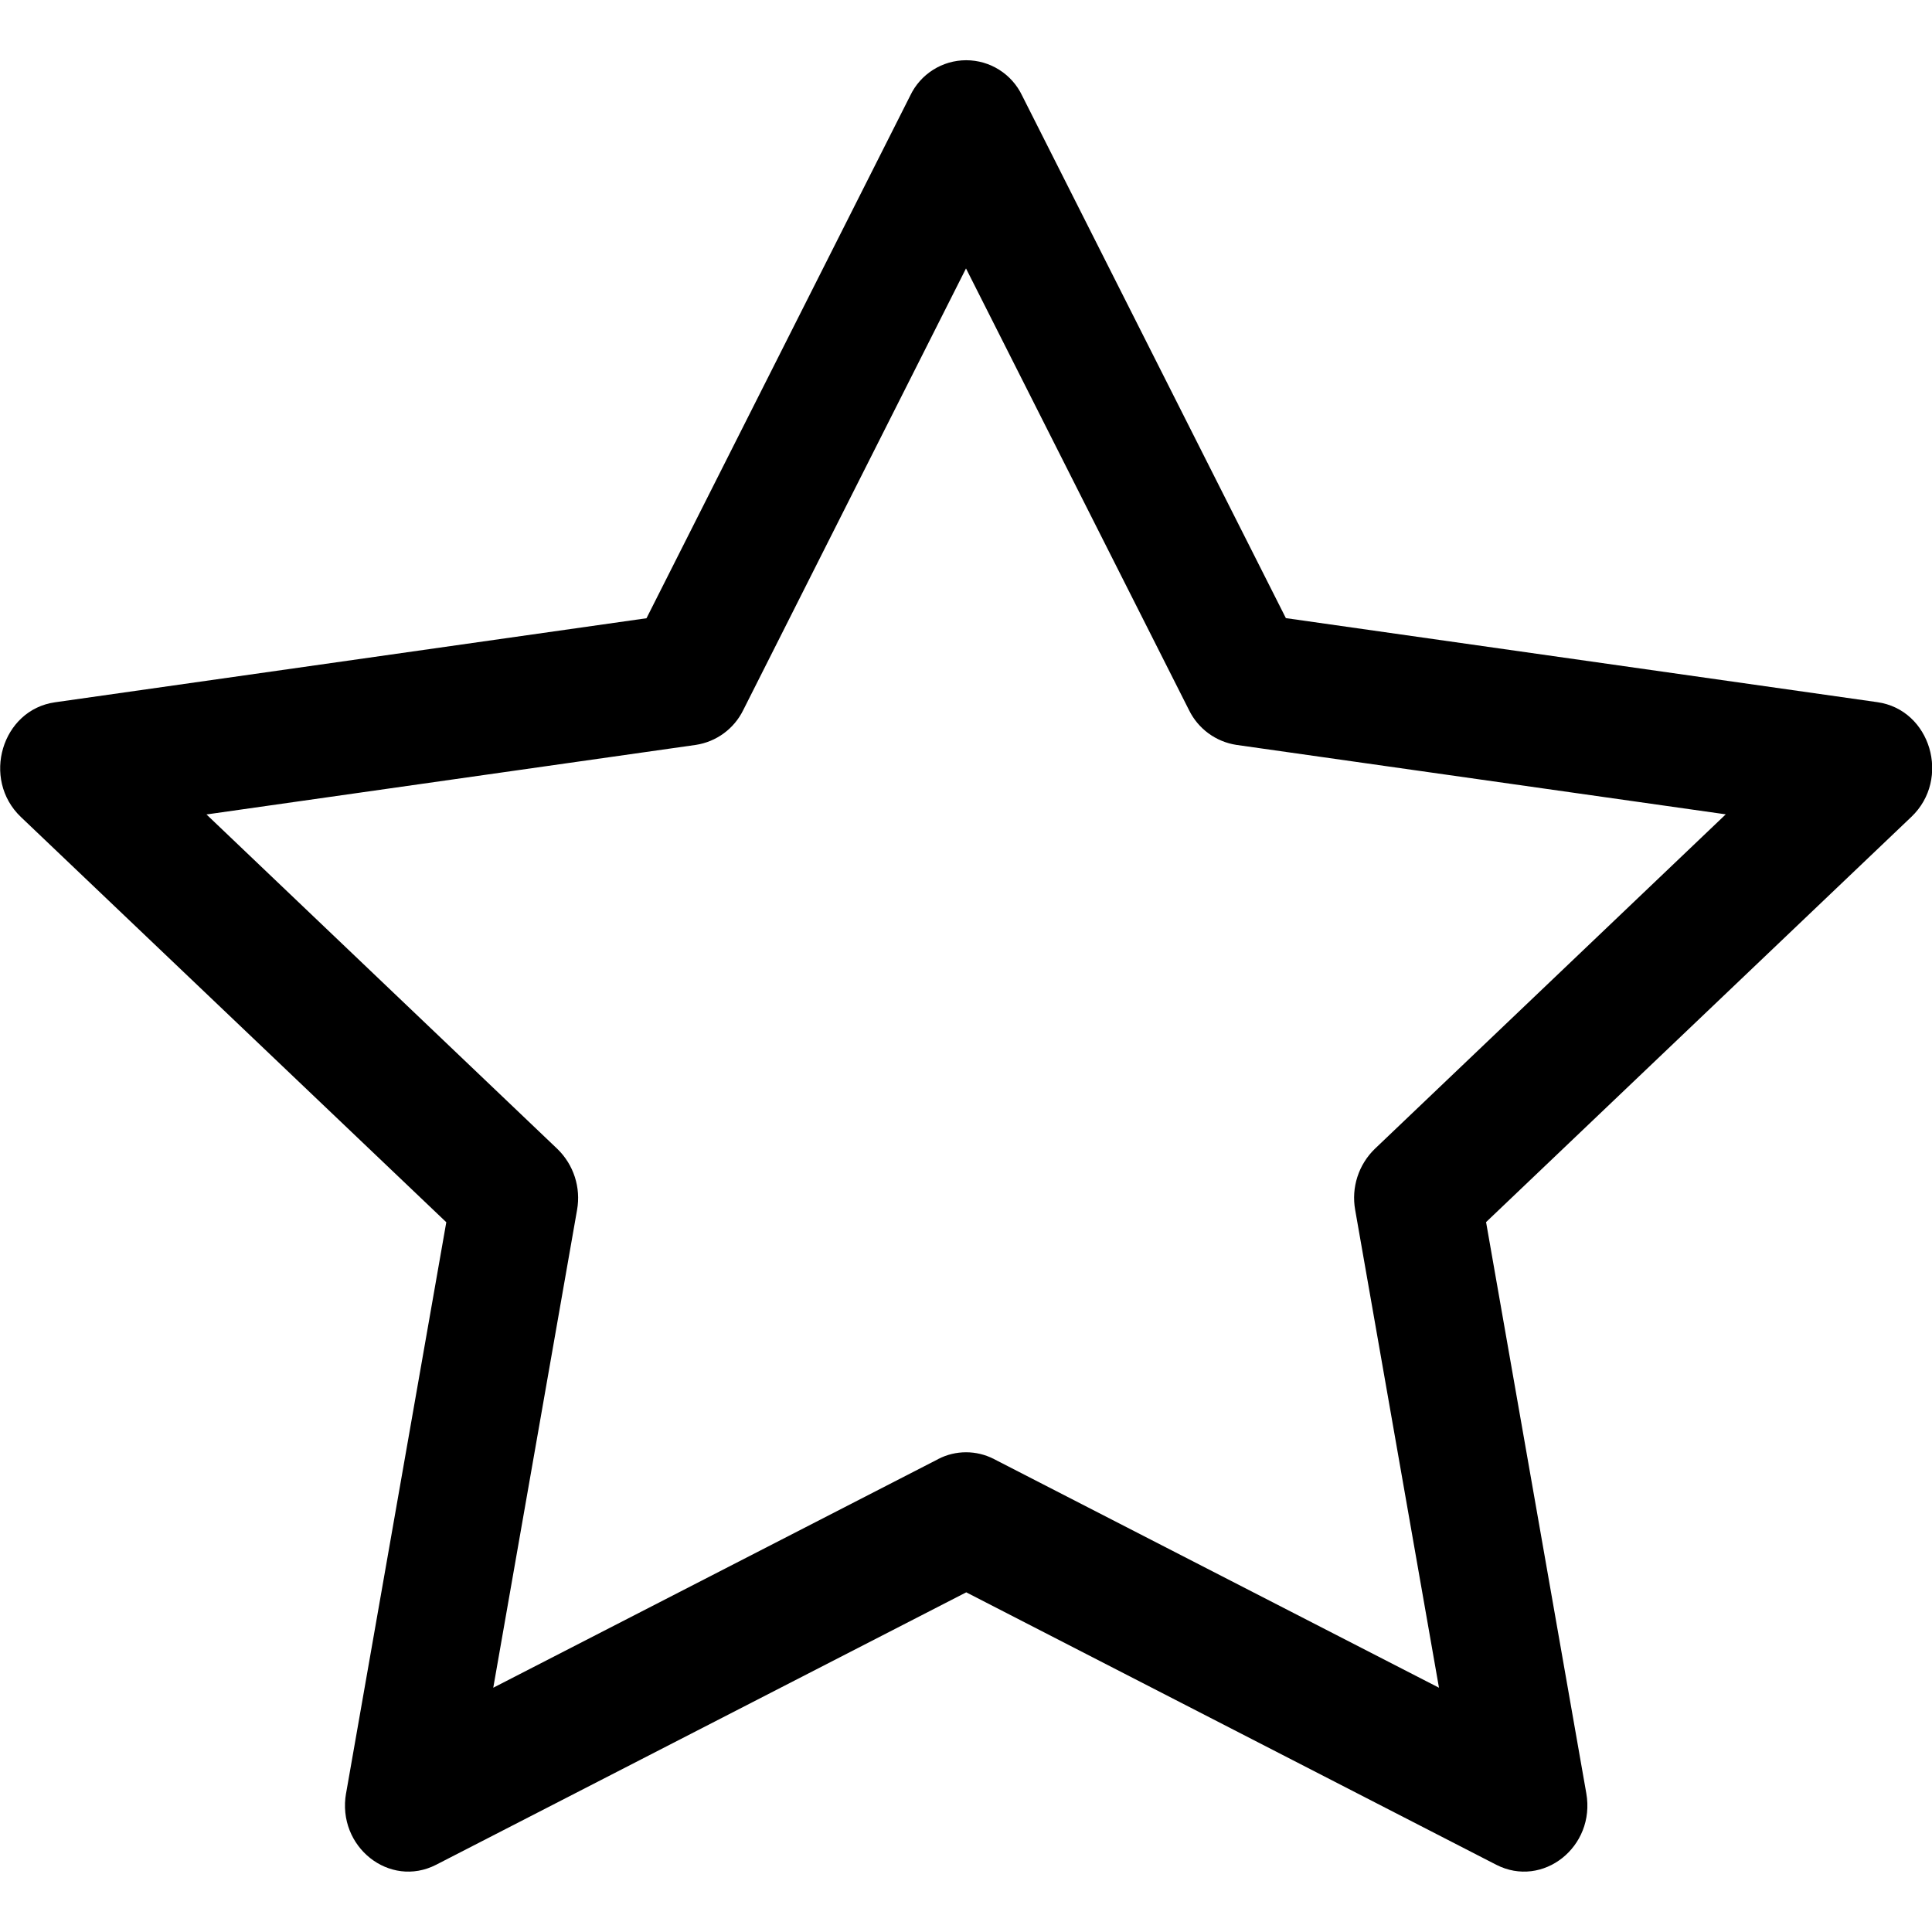
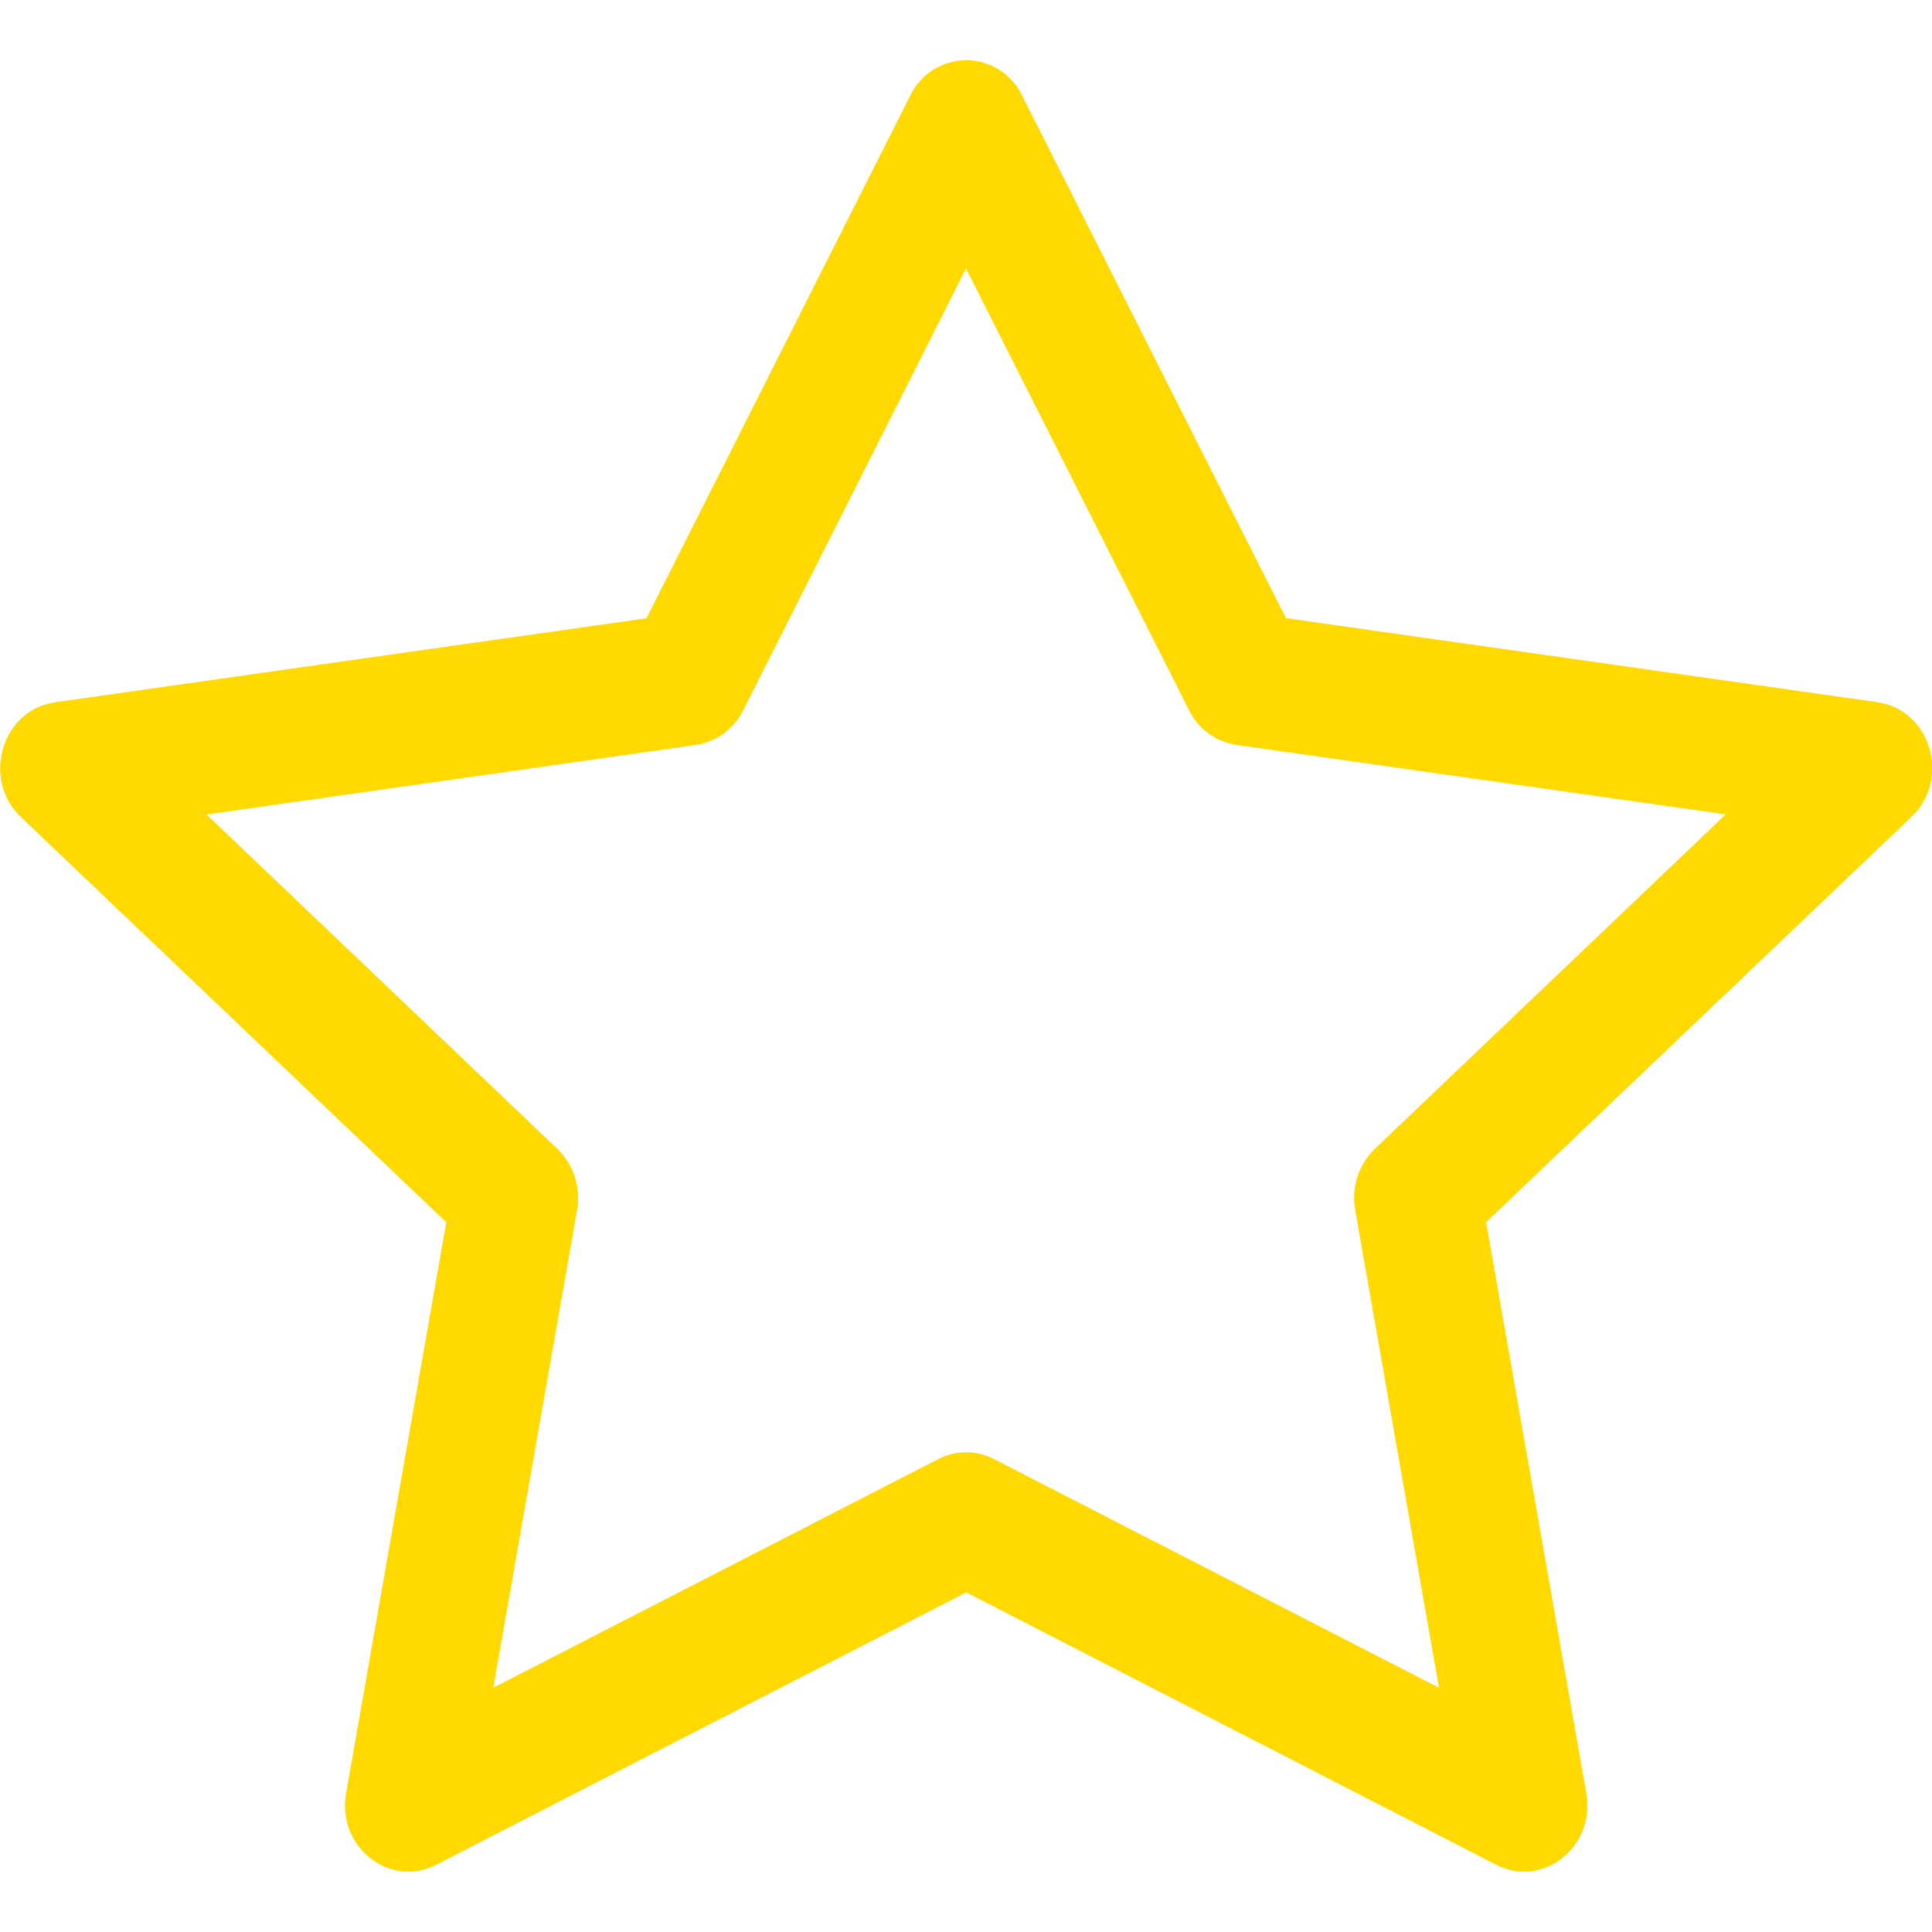
- <svg xmlns="http://www.w3.org/2000/svg" width="16" height="16" fill="currentColor" class="bi bi-star" viewBox="0 0 16 16">
+ <svg xmlns="http://www.w3.org/2000/svg" width="16" height="16" fill="rgb(255, 217, 0)" class="bi bi-star" viewBox="0 0 16 16">
  <path d="M2.866 14.85c-.078.444.36.791.746.593l4.39-2.256 4.389 2.256c.386.198.824-.149.746-.592l-.83-4.73 3.522-3.356c.33-.314.16-.888-.282-.95l-4.898-.696L8.465.792a.513.513 0 0 0-.927 0L5.354 5.12l-4.898.696c-.441.062-.612.636-.283.95l3.523 3.356-.83 4.73zm4.905-2.767-3.686 1.894.694-3.957a.565.565 0 0 0-.163-.505L1.71 6.745l4.052-.576a.525.525 0 0 0 .393-.288L8 2.223l1.847 3.658a.525.525 0 0 0 .393.288l4.052.575-2.906 2.77a.565.565 0 0 0-.163.506l.694 3.957-3.686-1.894a.503.503 0 0 0-.461 0z" />
</svg>
